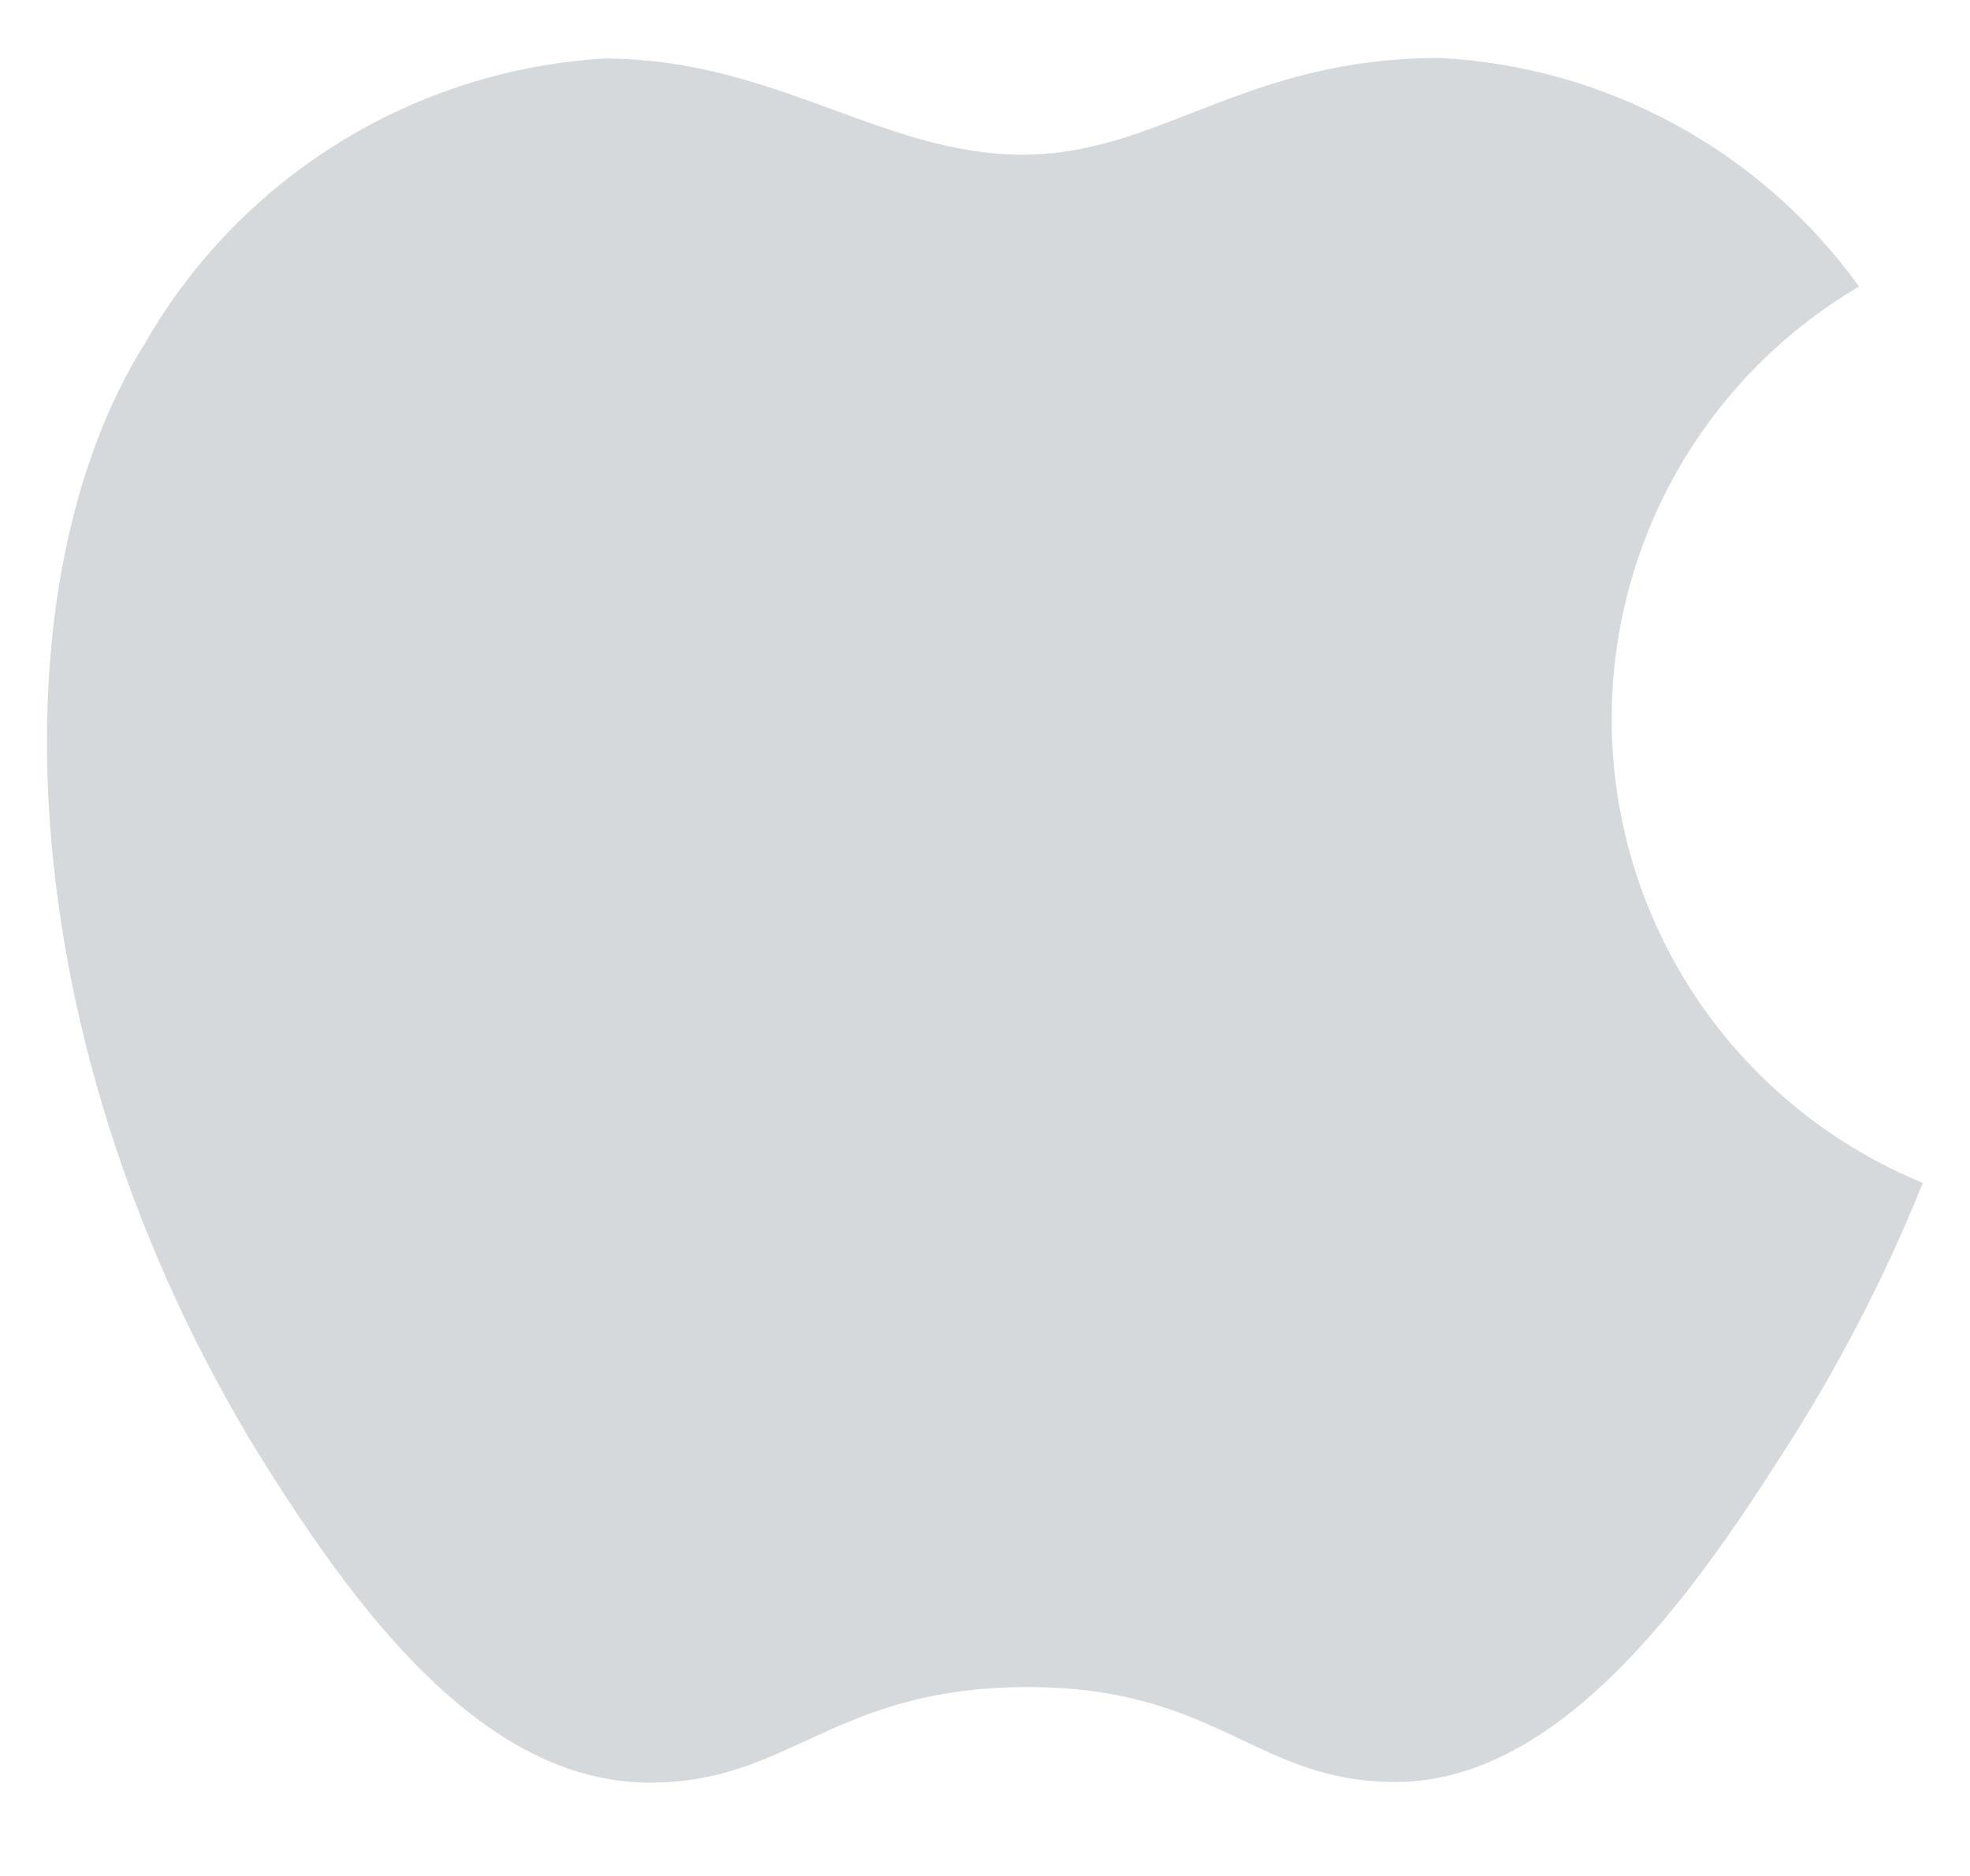
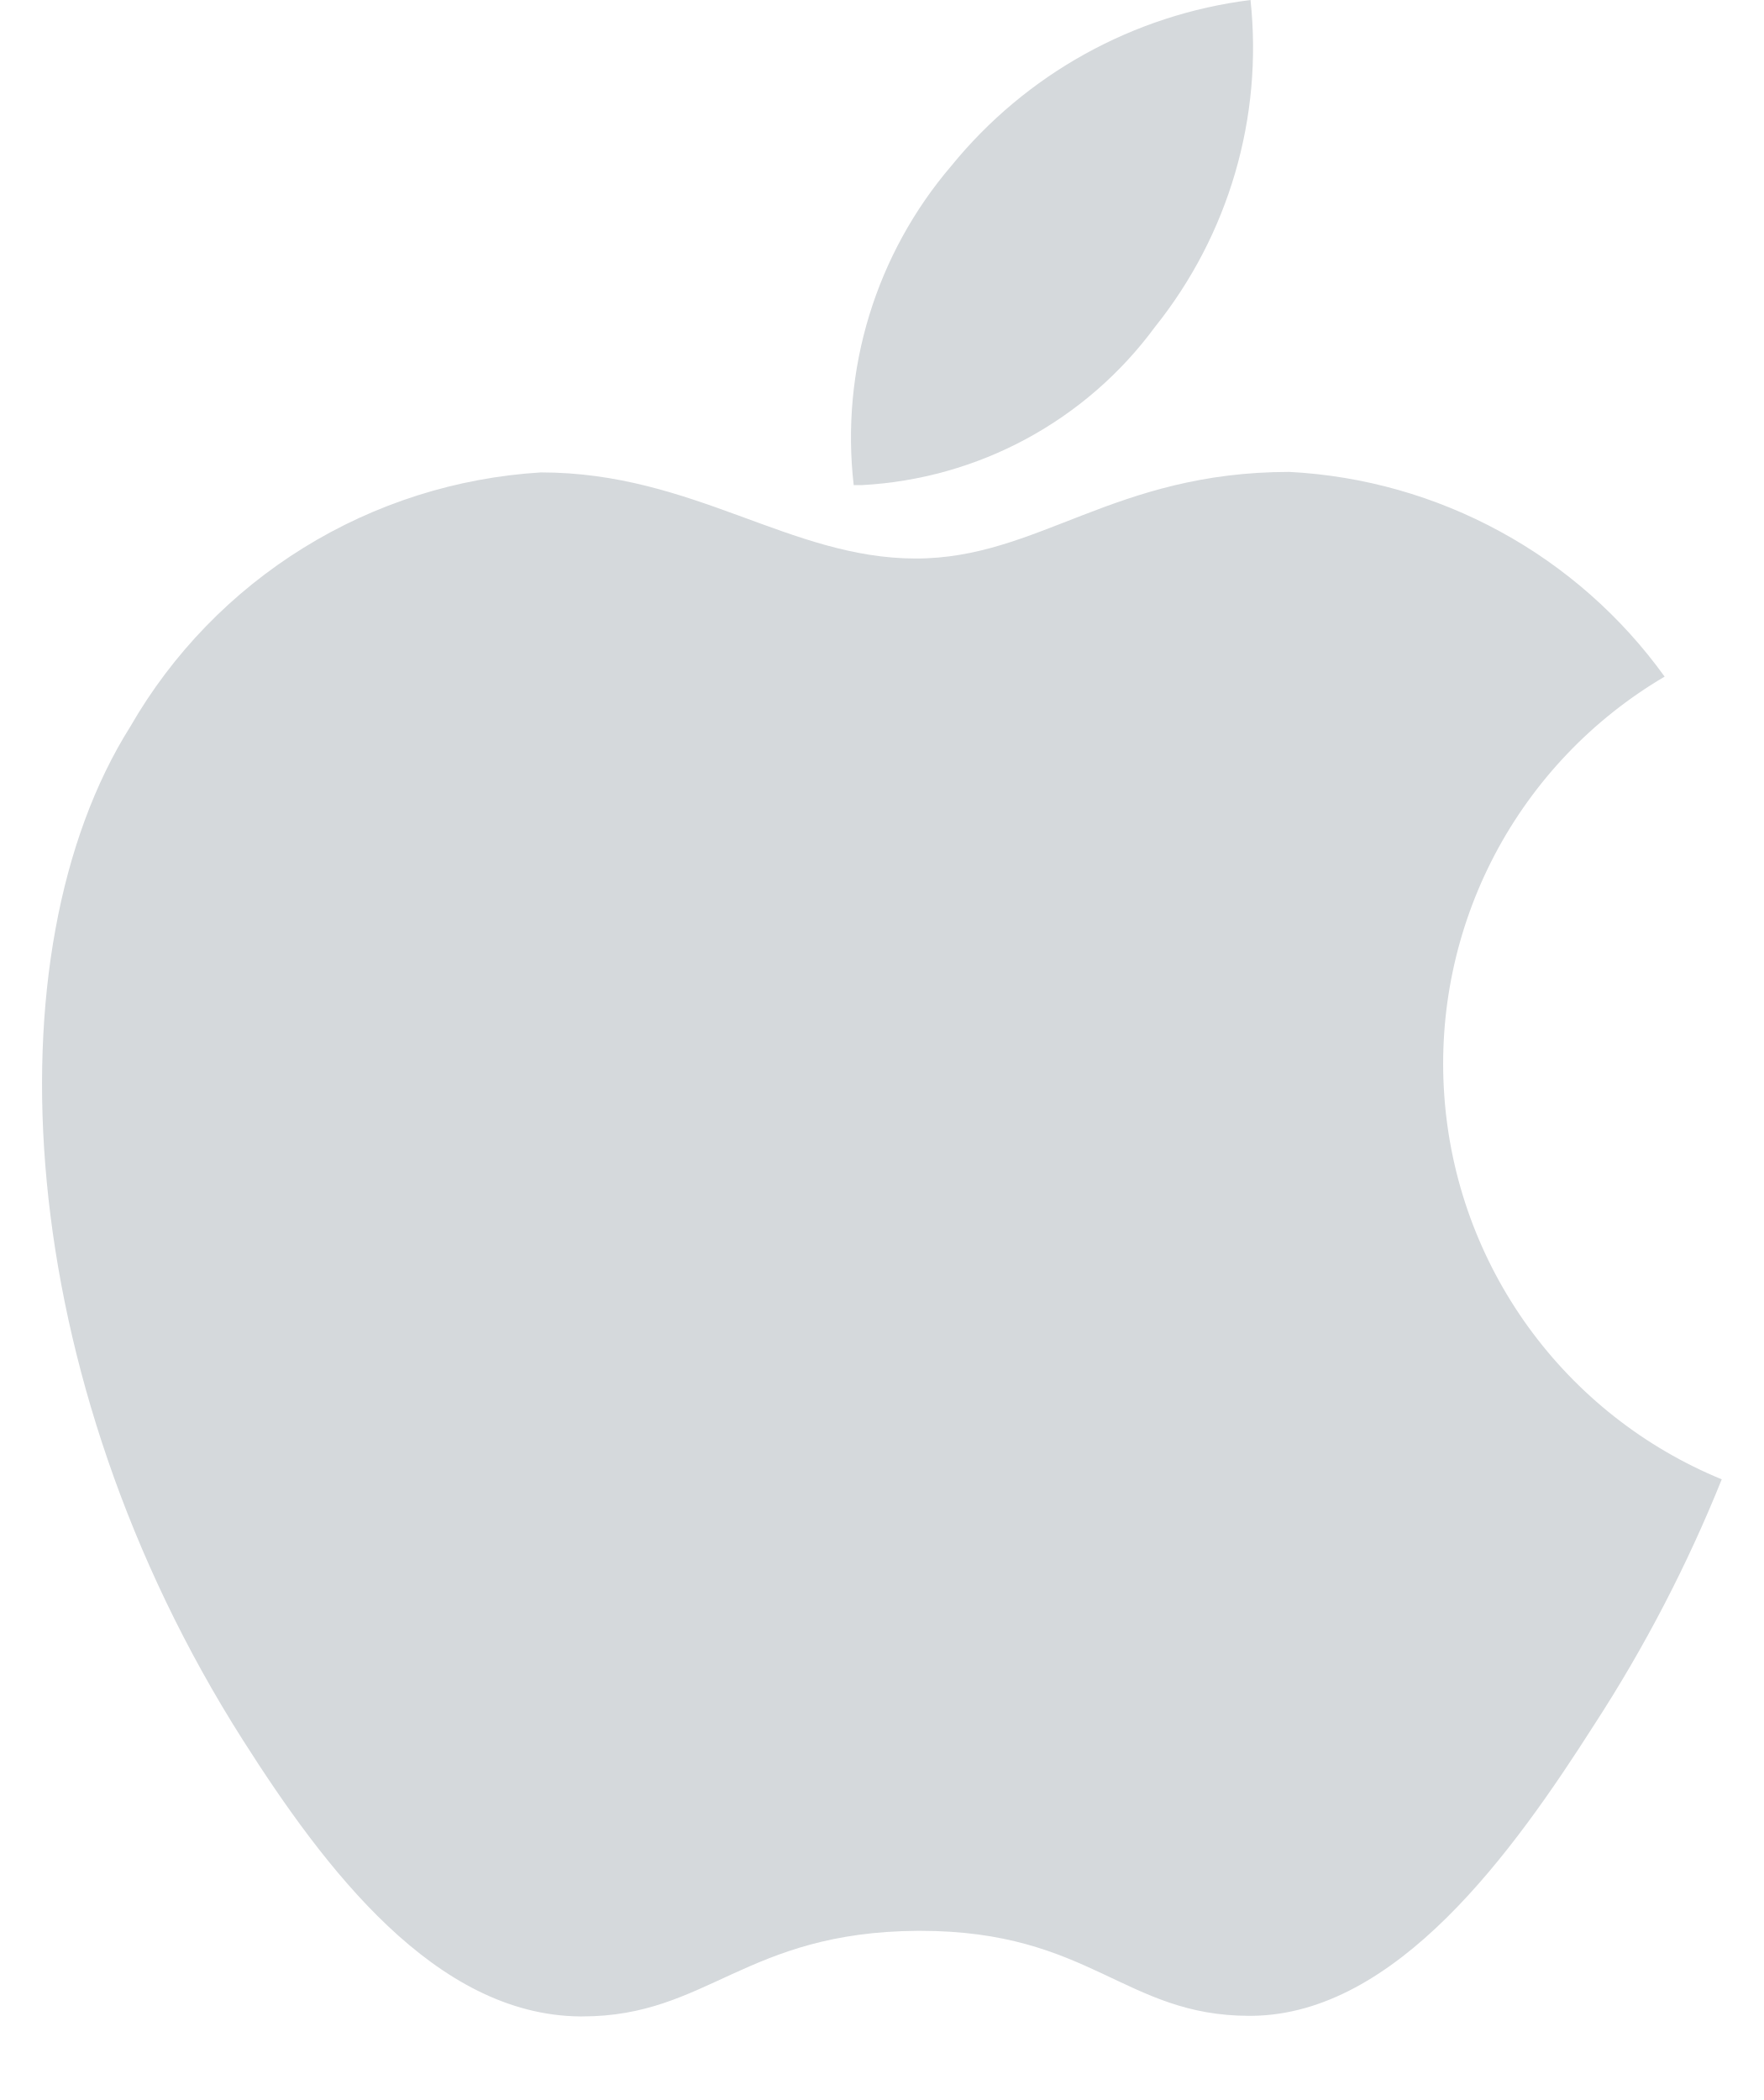
- <svg xmlns="http://www.w3.org/2000/svg" width="21" height="20" viewBox="0 0 21 20" fill="none">
-   <path d="M15.351 0.618C13.252 0.618 12.364 1.649 10.902 1.649C9.402 1.649 8.258 0.624 6.44 0.624C5.438 0.685 4.467 0.993 3.614 1.521C2.761 2.049 2.052 2.78 1.552 3.649C-0.142 6.336 0.146 11.397 2.889 15.711C3.87 17.255 5.183 18.986 6.901 19.005H6.932C8.426 19.005 8.869 17.999 10.925 17.986H10.956C12.98 17.986 13.386 18.998 14.873 18.998H14.905C16.623 18.979 18.005 17.061 18.985 15.523C19.582 14.603 20.088 13.628 20.497 12.611C19.576 12.233 18.779 11.605 18.195 10.799C17.611 9.992 17.264 9.038 17.194 8.044C17.123 7.051 17.331 6.058 17.794 5.176C18.258 4.295 18.958 3.56 19.817 3.055C19.302 2.34 18.634 1.75 17.861 1.329C17.088 0.907 16.231 0.664 15.351 0.618Z" fill="#D5D9DC" />
+ <svg xmlns="http://www.w3.org/2000/svg" width="21" height="25" viewBox="0 0 21 25" fill="none">
+   <path d="M15.351 5.618C13.252 5.618 12.364 6.649 10.902 6.649C9.402 6.649 8.258 5.624 6.44 5.624C5.438 5.685 4.467 5.993 3.614 6.521C2.761 7.049 2.052 7.78 1.552 8.649C-0.142 11.336 0.146 16.397 2.889 20.711C3.87 22.255 5.183 23.986 6.901 24.005H6.932C8.426 24.005 8.869 22.999 10.925 22.986H10.956C12.98 22.986 13.386 23.998 14.873 23.998H14.905C16.623 23.979 18.005 22.061 18.985 20.523C19.582 19.603 20.088 18.628 20.497 17.611C19.576 17.233 18.779 16.605 18.195 15.799C17.611 14.992 17.264 14.038 17.194 13.044C17.123 12.051 17.331 11.058 17.794 10.176C18.258 9.295 18.958 8.56 19.817 8.055C19.302 7.34 18.634 6.75 17.861 6.329C17.088 5.907 16.231 5.664 15.351 5.618Z" fill="#D5D9DC" />
+   <path d="M14.887 0C13.49 0.175 12.214 0.882 11.325 1.975C10.881 2.494 10.548 3.1 10.348 3.754C10.148 4.408 10.085 5.096 10.163 5.775H10.263C10.947 5.738 11.615 5.55 12.217 5.225C12.82 4.899 13.343 4.445 13.749 3.893C14.628 2.796 15.037 1.397 14.887 0Z" fill="#D5D9DC" />
</svg>
